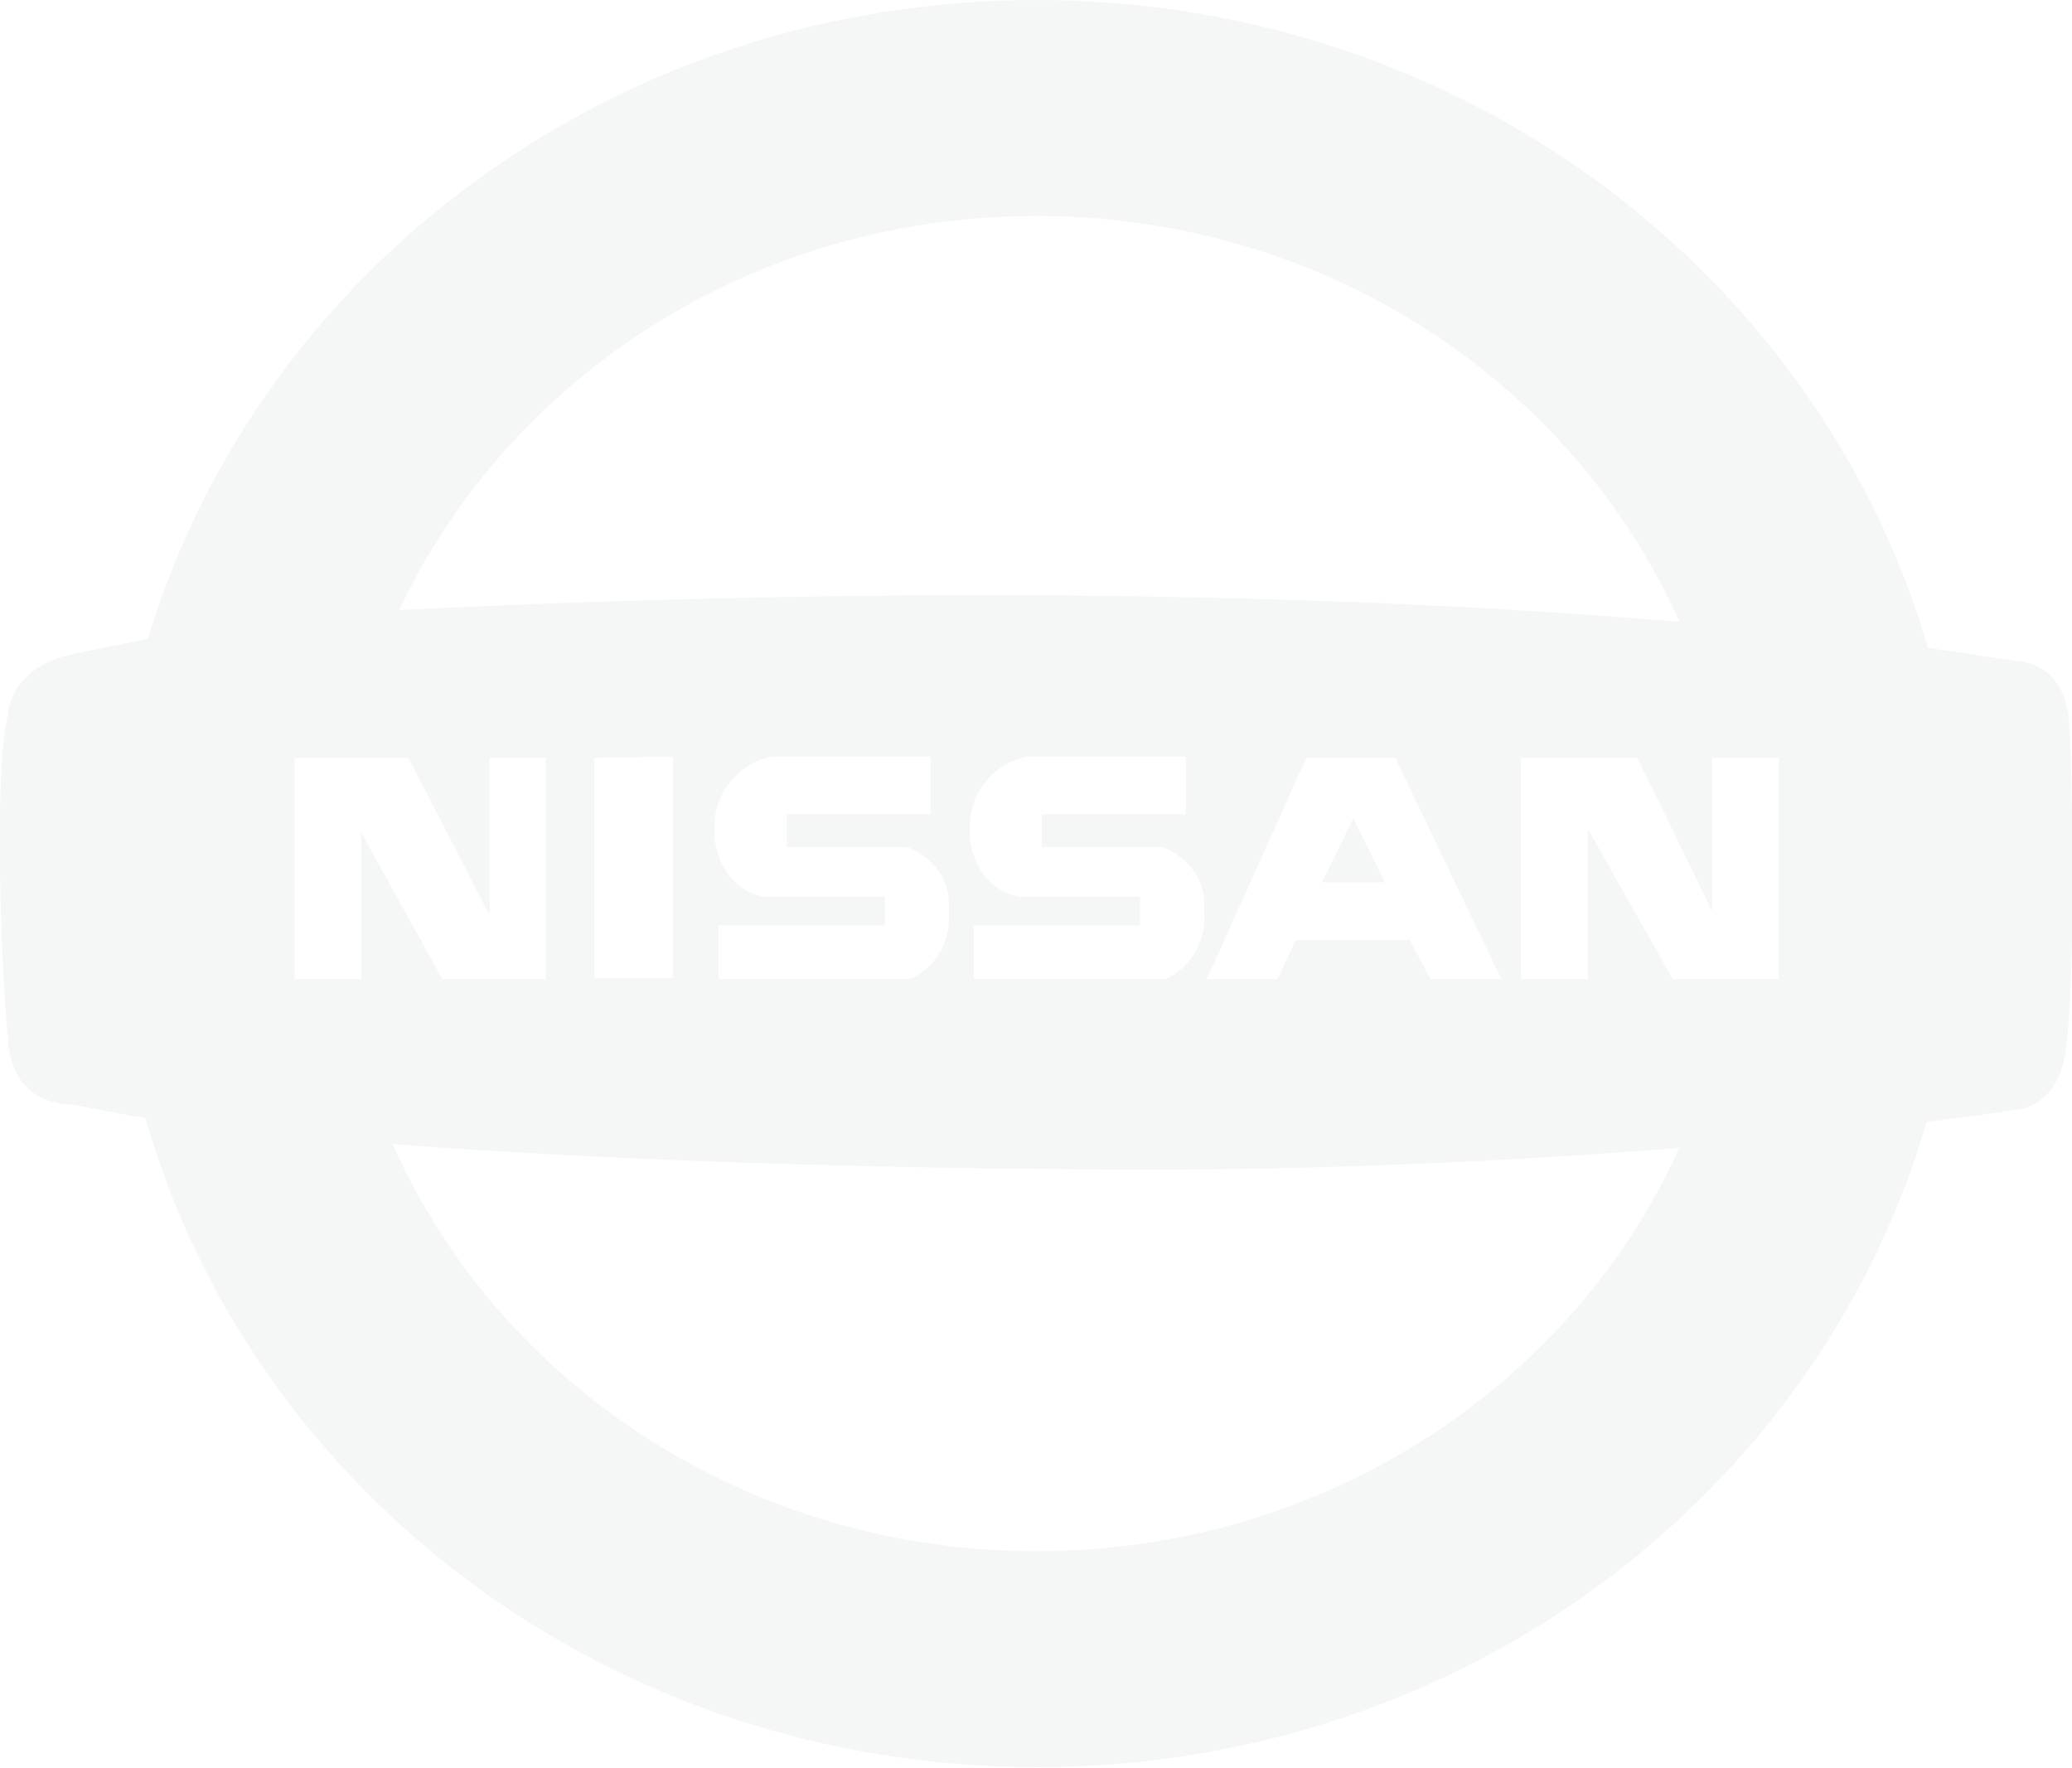
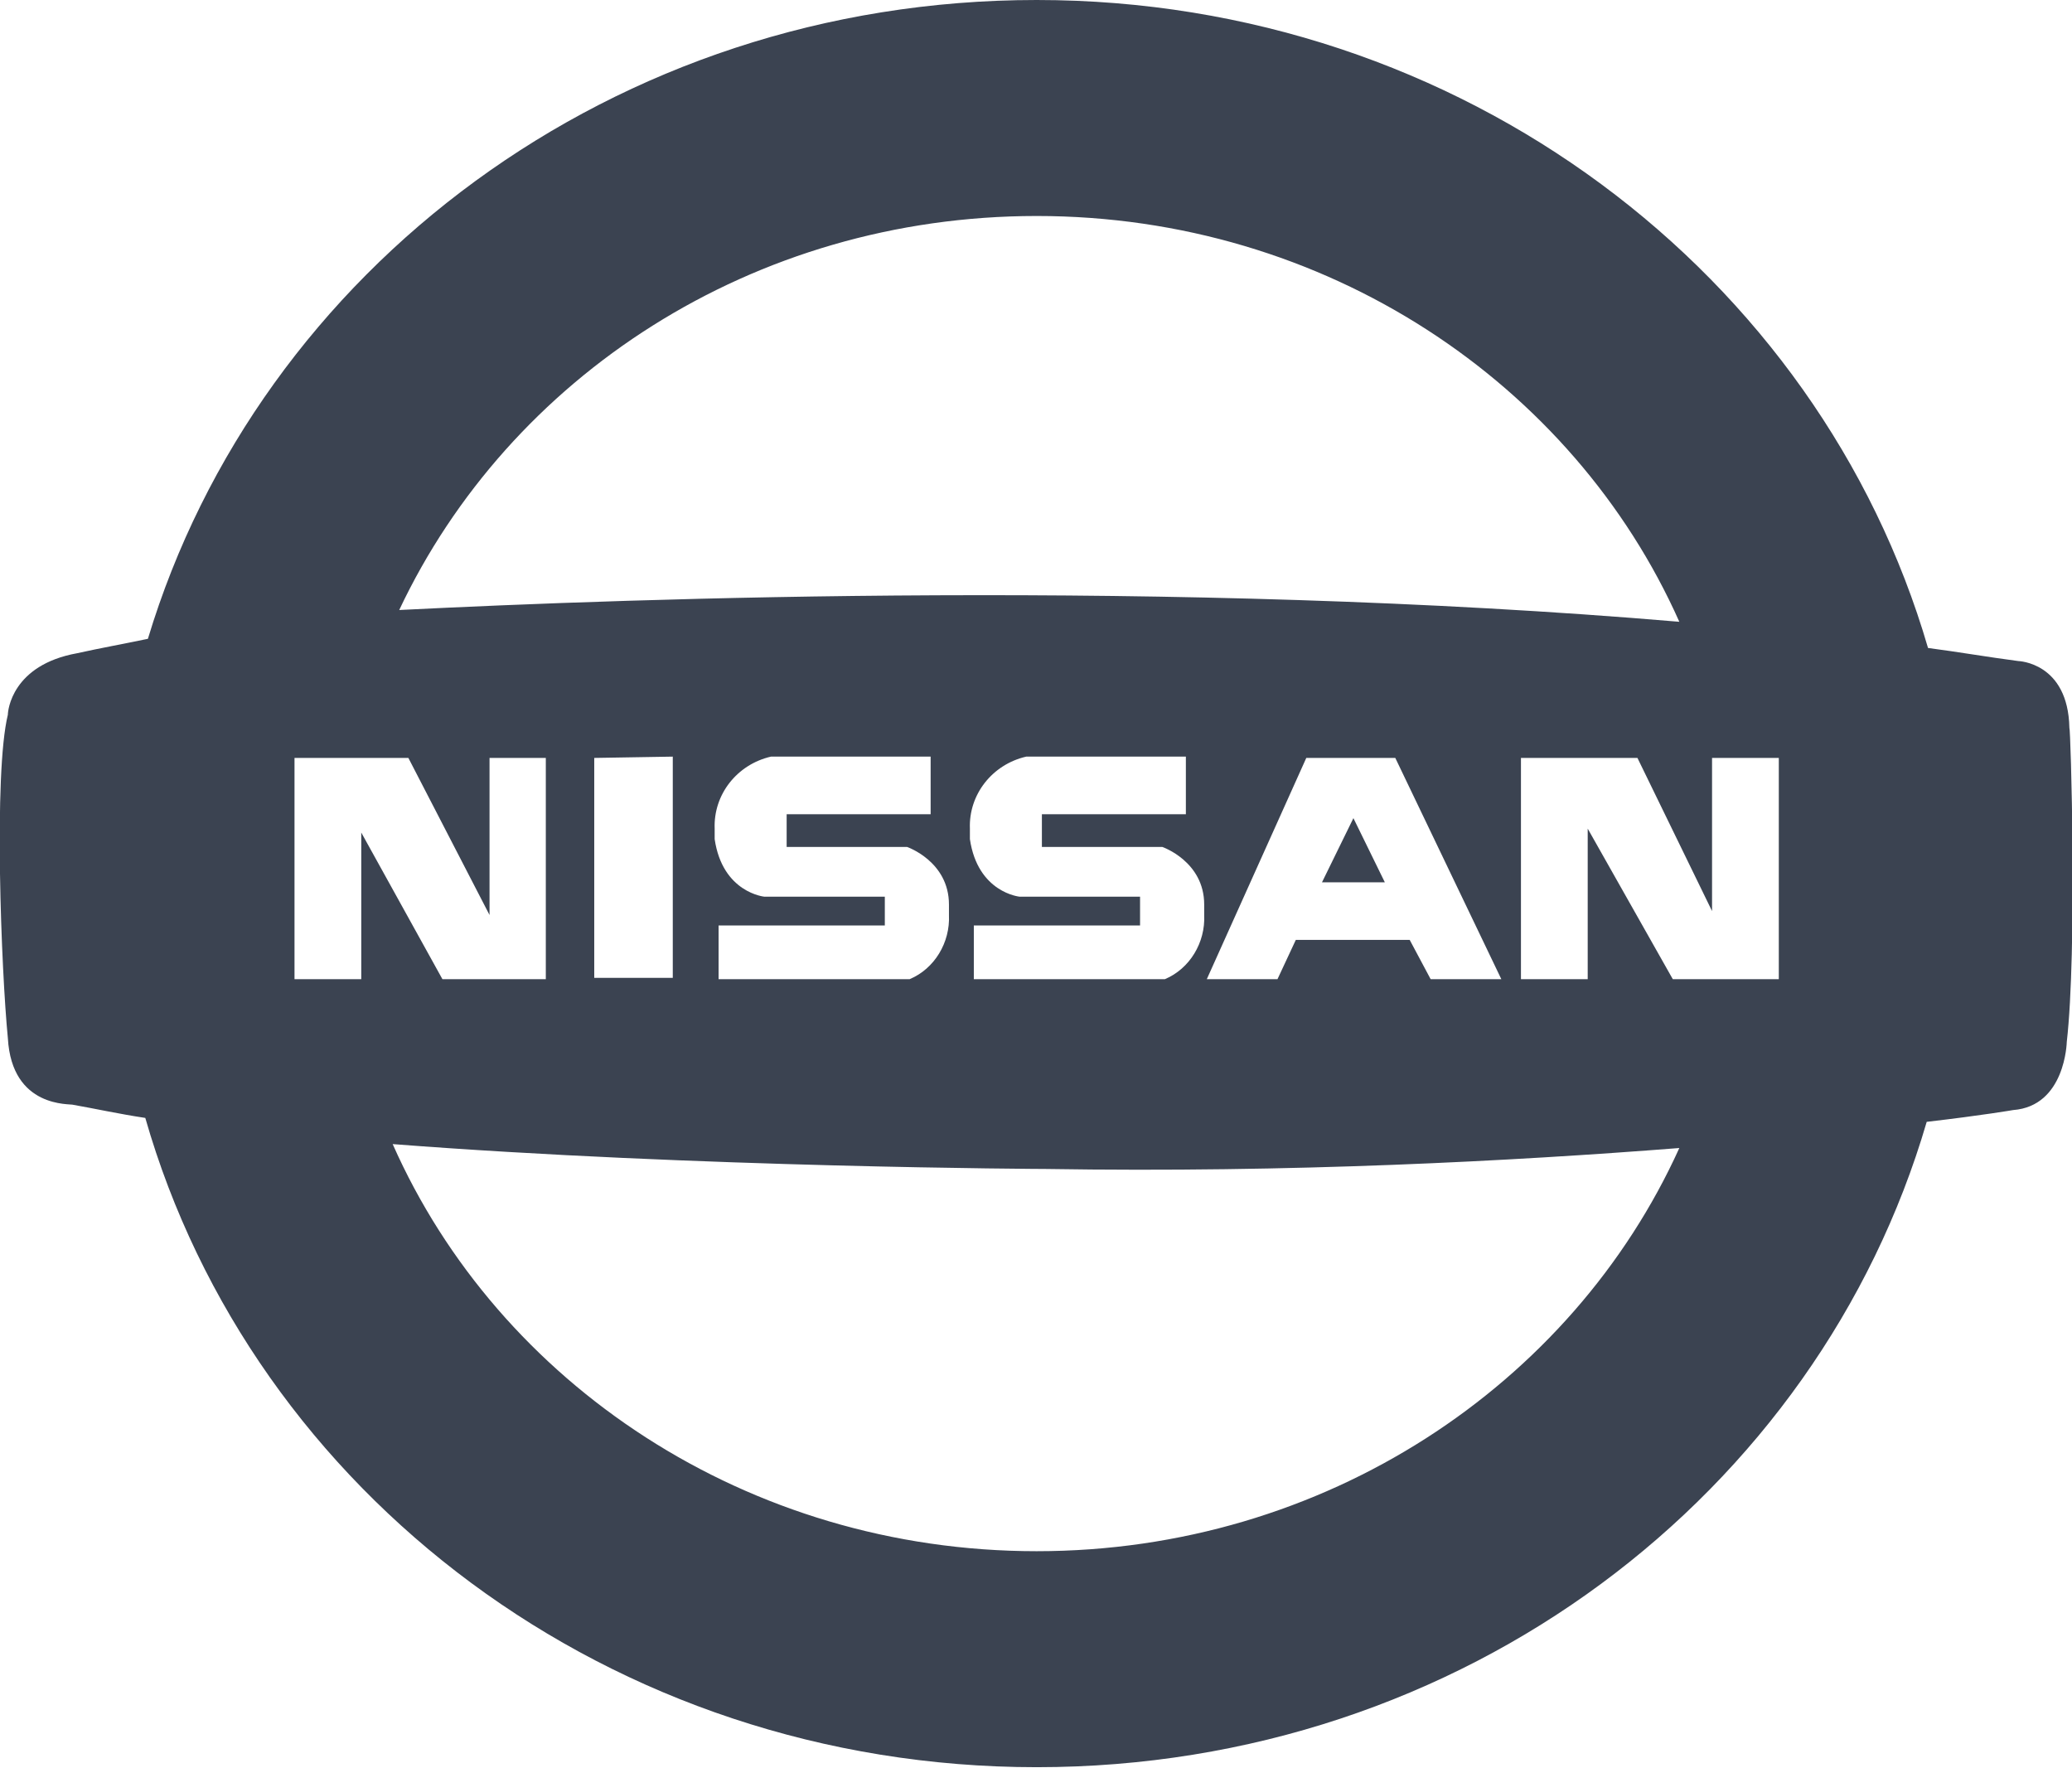
<svg xmlns="http://www.w3.org/2000/svg" version="1.1" id="Layer_1" x="0px" y="0px" viewBox="0 0 158.3 135" style="enable-background:new 0 0 158.3 135;" xml:space="preserve">
  <style type="text/css">
- 	.st0{fill-rule:evenodd;clip-rule:evenodd;fill:#F5F7F7;}
+ 	.st0{fill-rule:evenodd;clip-rule:evenodd;fill:#3b4351;}
</style>
  <path class="st0" d="M158.1,55.6c-0.1-5-3.9-5.1-3.9-5.1c-2.3-0.3-4.6-0.7-6.9-1C139,21,111.7,0,79.2,0C46.9,0,19.8,20.6,11.3,48.8  c-1.9,0.4-3.6,0.7-5.4,1.1c-5,0.9-5.3,4.4-5.3,4.7c-1.1,4.5-0.5,19.6,0,24.7c0.3,5.4,4.8,5,5,5.1c1.7,0.3,3.5,0.7,5.5,1  C19.3,114,46.6,135,79.2,135s59.7-20.9,68-49.3c4.3-0.5,6.6-0.9,6.6-0.9c4-0.3,4.1-5.2,4.1-5.2C158.7,72.6,158.2,55.6,158.1,55.6z   M79.2,16.5c22.1,0,41,12.8,49.1,31c-38.8-3.3-79.8-1.8-97.8-0.9C38.9,28.8,57.5,16.5,79.2,16.5z M114.7,74.8h-5.4l-1.6-3h-8.7  l-1.4,3h-5.4l7.6-16.9h6.8L114.7,74.8z M77.9,68.5c0,0-3.2-0.3-3.8-4.4v-0.8c-0.1-2.6,1.7-4.9,4.3-5.5h12.2v4.4H79.6v2.5h9.2  c0,0,3.2,1.1,3.2,4.4v0.8c0.1,2.1-1.1,4.1-3,4.9H74.4v-4.1h12.7v-2.2H77.9z M58.4,68.5c0,0-3.2-0.3-3.8-4.4v-0.8  c-0.1-2.6,1.7-4.9,4.3-5.5h12.2v4.4H60.1v2.5h9.2c0,0,3.2,1.1,3.2,4.4v0.8c0.1,2.1-1.1,4.1-3,4.9H54.9v-4.1h12.7v-2.2H58.4z   M51.4,57.8v16.9h-6V57.9L51.4,57.8z M27.6,63.6v11.2h-5.1V57.9h8.7l6.2,12v-12h4.3v16.9h-7.9L27.6,63.6z M79.2,118.5  c-22.1,0-41.1-12.8-49.2-31.1c23.2,1.8,49.9,1.9,49.9,1.9c18.8,0.3,35.6-0.6,48.4-1.6C120.1,105.8,101.2,118.5,79.2,118.5z   M135.9,74.8h-8.1l-6.5-11.5v11.5h-5.1V57.9h8.9l5.7,11.7V57.9h5.1L135.9,74.8z" />
  <polygon class="st0" points="103.4,62.5 101,67.4 105.8,67.4 " />
</svg>
